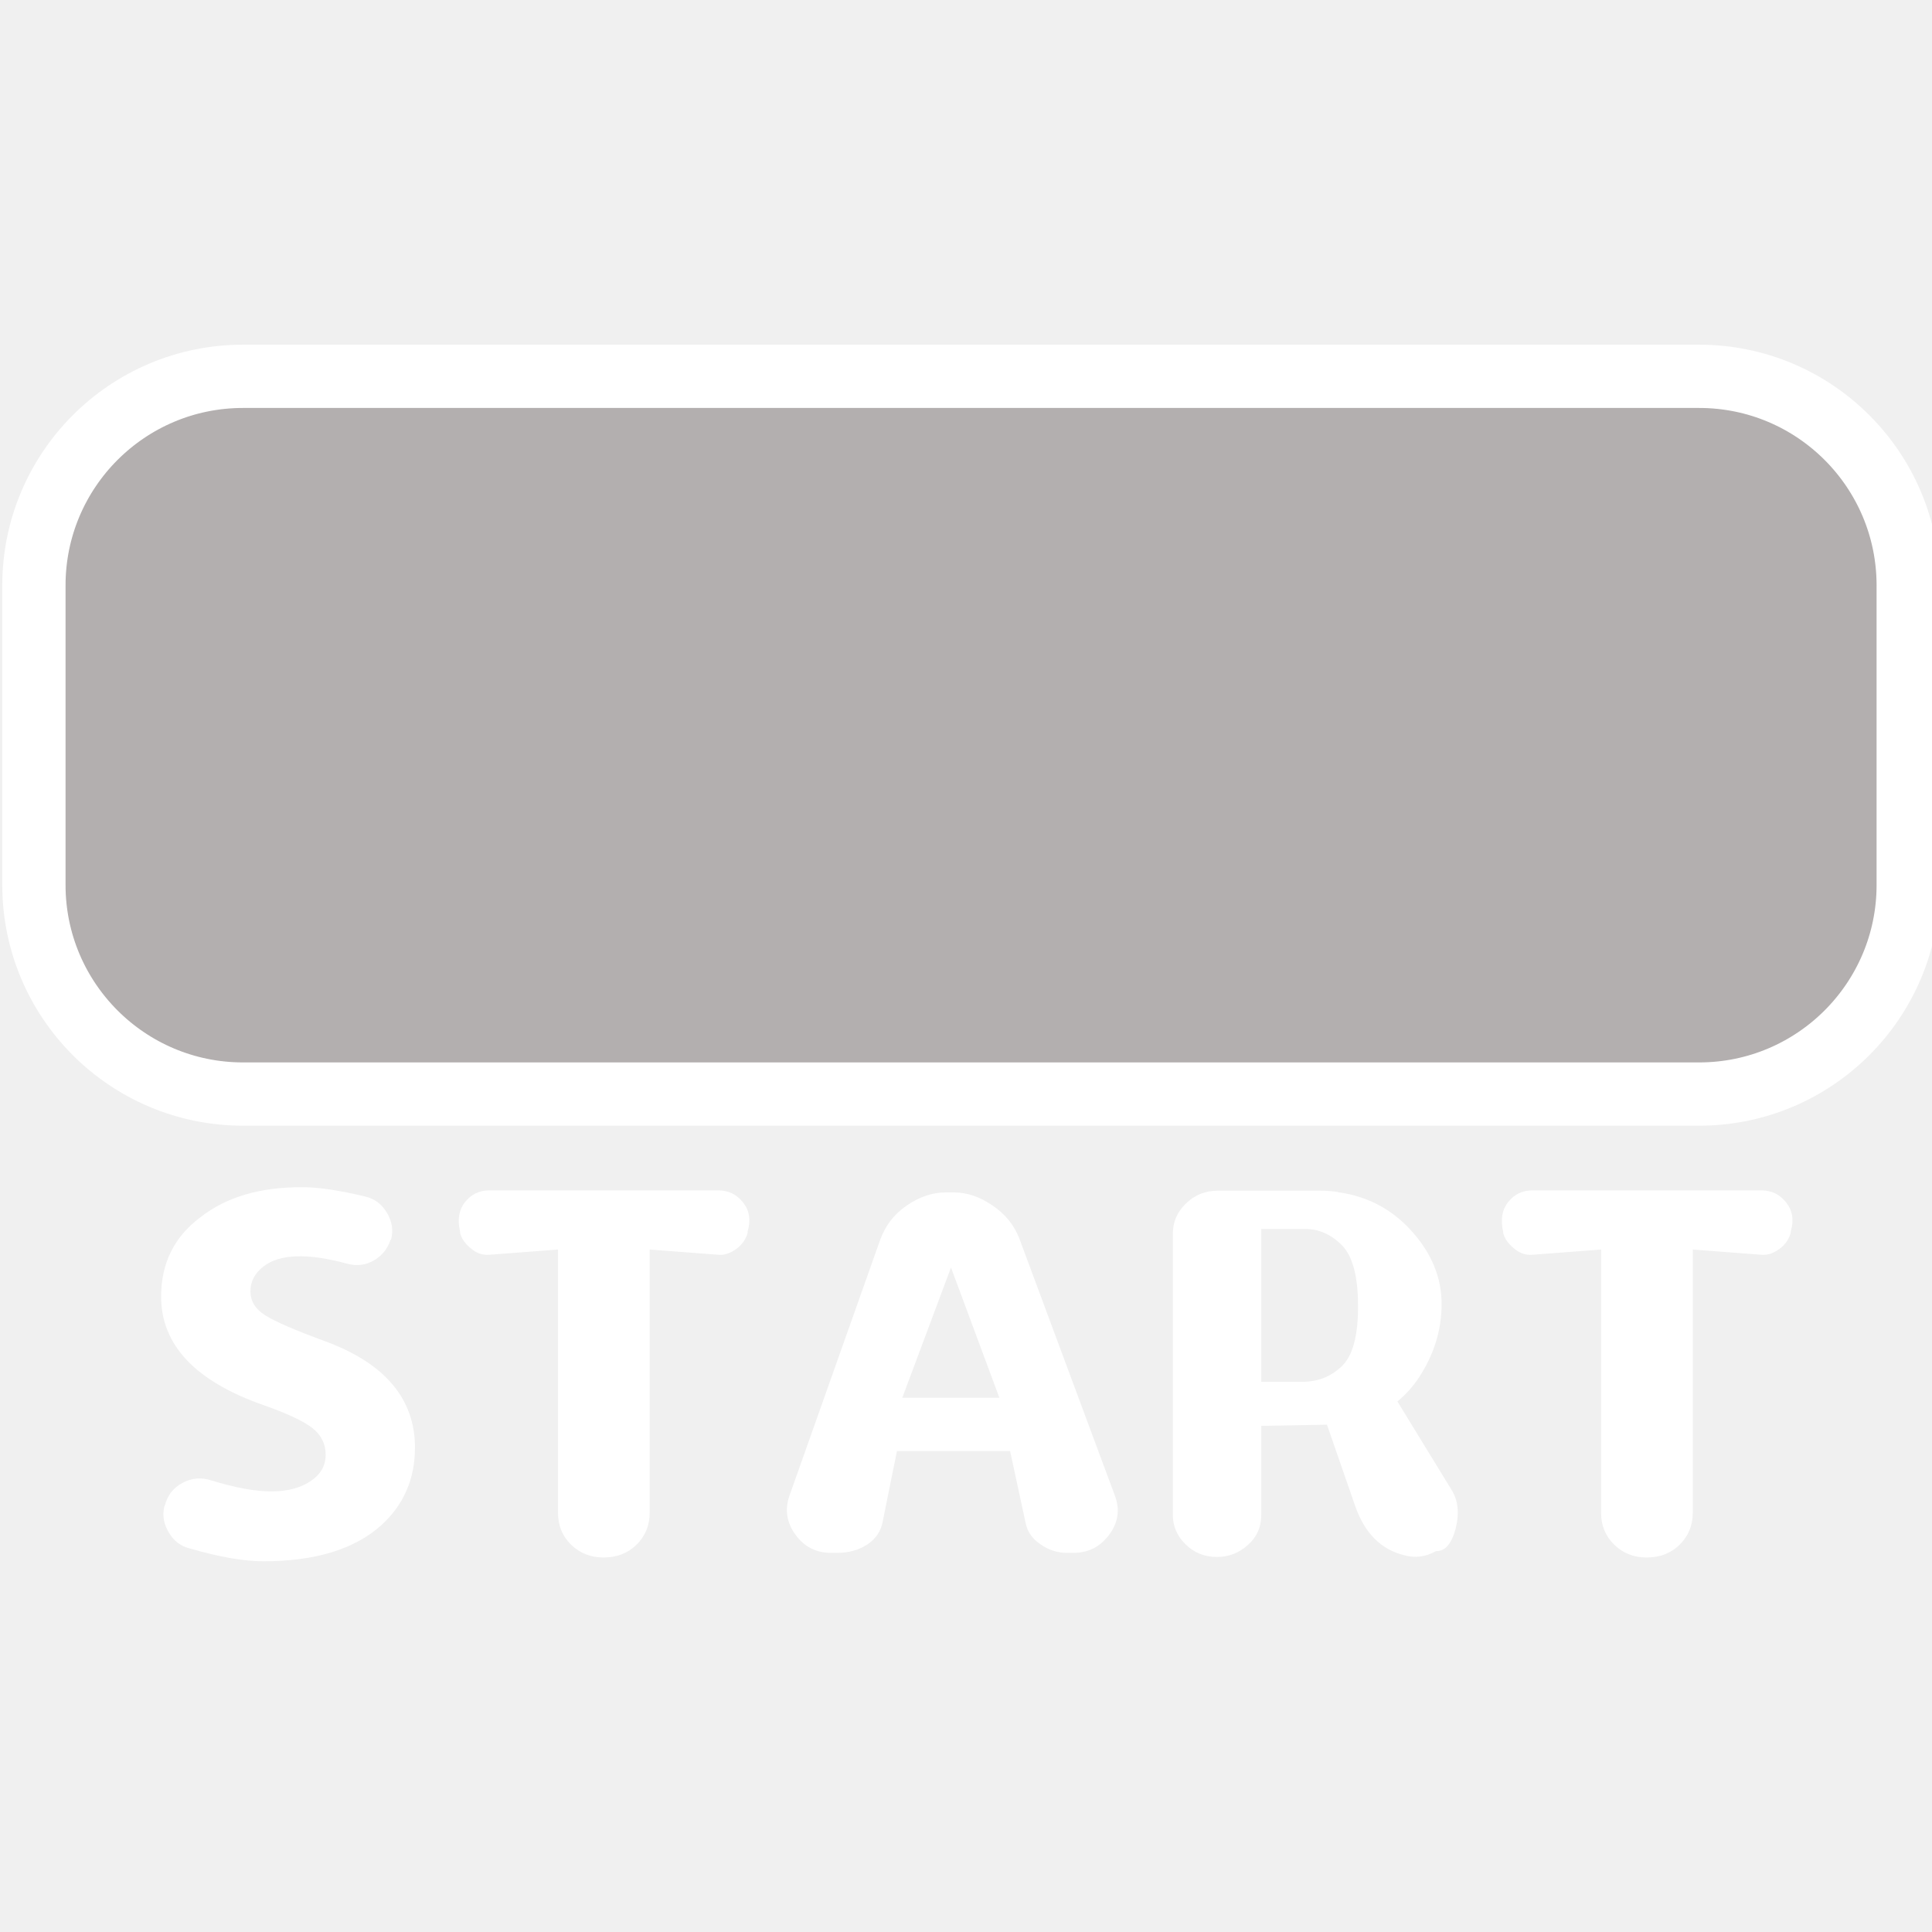
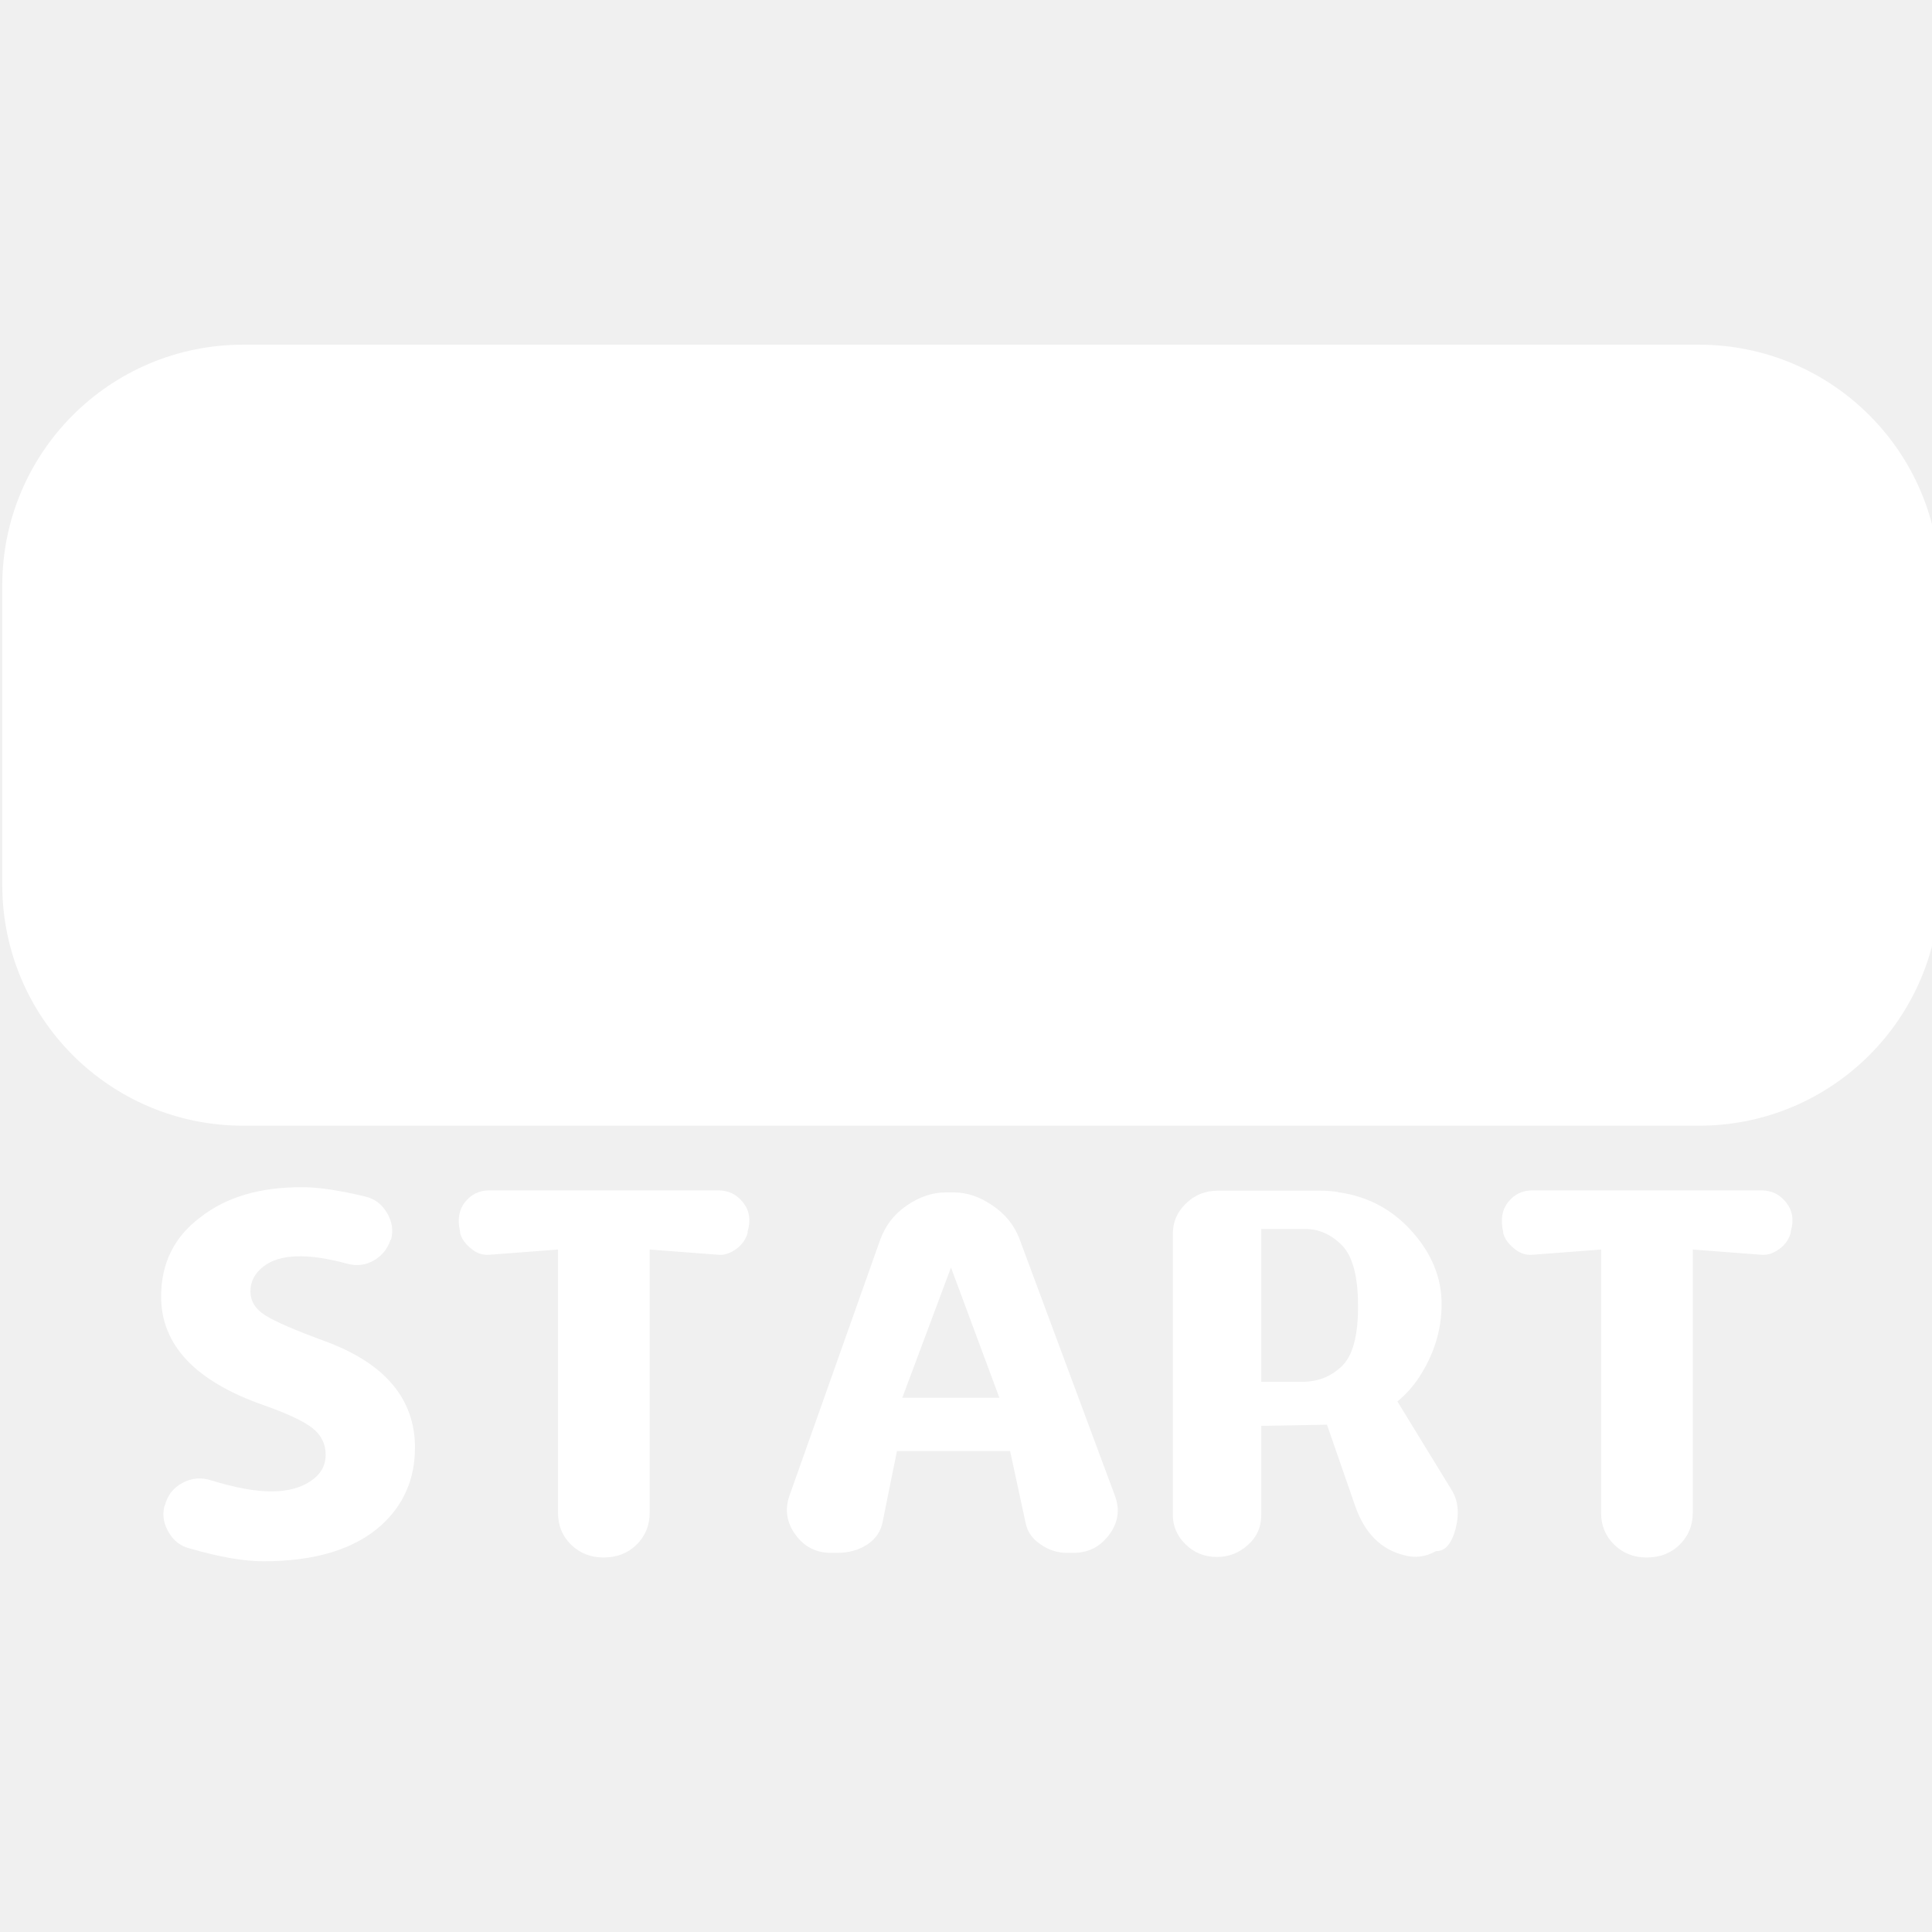
<svg xmlns="http://www.w3.org/2000/svg" width="150" height="150" viewBox="0 0 39.687 39.688" version="1.1" id="svg8">
  <defs id="defs2" />
  <g id="layer1" transform="translate(0,-257.3125)">
    <ellipse style="opacity:0.98;fill:#837f7c;fill-opacity:0.581;stroke:#ffffff;stroke-width:1.3;stroke-linecap:round;stroke-linejoin:round;stroke-miterlimit:4;stroke-dasharray:none;stroke-opacity:1" id="path10" cx="68.201" cy="268.793" rx="19.227" ry="19.139" />
-     <rect style="opacity:0.98;fill:#837d7d;fill-opacity:0.58;stroke:#ffffff;stroke-width:1.3;stroke-linecap:round;stroke-linejoin:round;stroke-miterlimit:4;stroke-dasharray:none;stroke-opacity:1" id="rect932" width="38.503" height="14.744" x="0.696" y="265.043" ry="4.296" />
+     <rect style="opacity:0.98;fill:#ffffff;fill-opacity:1;stroke:#ffffff;stroke-width:1.3;stroke-linecap:round;stroke-linejoin:round;stroke-miterlimit:4;stroke-dasharray:none;stroke-opacity:1" id="rect932" width="38.503" height="14.744" x="0.696" y="265.043" ry="4.296" />
    <g aria-label="START" transform="matrix(0.3140906,0,0,0.3049896,16.22303,271.2164)" style="font-style:normal;font-weight:normal;font-size:40px;line-height:125%;font-family:sans-serif;letter-spacing:0px;word-spacing:0px;fill:#000000;fill-opacity:1;stroke:none;stroke-width:1px;stroke-linecap:butt;stroke-linejoin:miter;stroke-opacity:1" id="flowRoot817-0">
      <path d="m -24.514,51.934 q 0,3.145 -2.207,5.215 -2.637,2.422 -7.695,2.422 -1.934,0 -4.805,-0.859 -0.898,-0.215 -1.387,-1.074 -0.508,-0.859 -0.293,-1.777 l 0.039,-0.078 q 0.254,-0.996 1.133,-1.484 0.898,-0.508 1.895,-0.176 2.344,0.742 3.926,0.742 1.562,0 2.559,-0.684 0.996,-0.684 0.996,-1.777 0,-1.113 -0.879,-1.816 -0.898,-0.703 -3.105,-1.504 -6.777,-2.422 -6.777,-7.344 0,-3.359 2.559,-5.332 2.559,-2.07 6.738,-2.031 1.504,0 4.043,0.625 0.918,0.215 1.426,1.094 0.508,0.879 0.273,1.797 l -0.039,0.039 q -0.293,0.898 -1.074,1.367 -0.801,0.488 -1.738,0.234 -3.887,-1.094 -5.488,0.176 -0.859,0.684 -0.859,1.68 0,0.996 0.977,1.621 0.957,0.625 3.848,1.719 5.938,2.227 5.938,7.207 z" style="font-style:normal;font-variant:normal;font-weight:normal;font-stretch:normal;font-family:Dyuthi;-inkscape-font-specification:Dyuthi;fill:#ffffff" id="path1034" />
      <path d="m -21.564,37.441 q 0,0 0,-0.078 -0.273,-1.211 0.332,-1.992 0.605,-0.781 1.582,-0.781 h 14.98 q 0.996,0 1.621,0.82 0.625,0.82 0.293,1.953 v 0.078 q -0.156,0.645 -0.742,1.094 -0.605,0.449 -1.172,0.391 l -4.492,-0.352 v 17.734 q 0,1.27 -0.859,2.148 -0.859,0.859 -2.148,0.859 h -0.02 q -1.25,0 -2.109,-0.859 -0.859,-0.859 -0.859,-2.148 V 38.574 l -4.492,0.352 q -0.664,0.059 -1.23,-0.449 -0.566,-0.488 -0.684,-1.035 z" style="font-style:normal;font-variant:normal;font-weight:normal;font-stretch:normal;font-family:Dyuthi;-inkscape-font-specification:Dyuthi;fill:#ffffff" id="path1036" />
      <path d="M 7.361,48.555 H 13.709 L 10.545,39.785 Z M 15.037,37.891 q 0,0 6.23,17.266 0.508,1.406 -0.371,2.617 -0.879,1.23 -2.344,1.23 h -0.43 q -0.938,0 -1.738,-0.586 -0.801,-0.566 -0.957,-1.426 l -1.016,-4.844 H 7.01 l -0.938,4.785 q -0.176,0.938 -0.996,1.504 -0.84,0.566 -1.953,0.566 H 2.693 q -1.465,0 -2.324,-1.23 Q -0.49,56.562 -0.021,55.156 L 5.896,37.969 q 0.508,-1.484 1.758,-2.363 1.25,-0.879 2.539,-0.879 h 0.547 q 1.27,0 2.52,0.879 1.27,0.879 1.777,2.285 z" style="font-style:normal;font-variant:normal;font-weight:normal;font-stretch:normal;font-family:Dyuthi;-inkscape-font-specification:Dyuthi;fill:#ffffff" id="path1038" />
      <path d="m 30.838,37.188 v 10.293 h 2.812 q 1.465,-0.039 2.5,-1.094 1.035,-1.074 1.016,-4.043 0,-2.949 -1.055,-4.062 -1.074,-1.113 -2.461,-1.094 z m 8.906,11.621 q 0,0 3.555,5.977 0.625,1.055 0.254,2.578 -0.391,1.523 -1.25,1.523 h -0.039 q -0.996,0.586 -2.09,0.273 -2.285,-0.586 -3.203,-3.34 l -1.836,-5.449 -4.297,0.078 v 6.016 q 0,1.211 -0.879,2.012 -0.879,0.801 -1.973,0.801 h -0.078 q -1.172,0 -2.012,-0.84 -0.84,-0.84 -0.84,-1.973 V 37.5 q 0,-1.172 0.859,-2.031 0.859,-0.859 2.07,-0.859 h 6.738 q 0.723,0 1.23,0.117 2.852,0.43 4.766,2.656 1.914,2.227 1.914,4.863 0,2.637 -1.504,4.98 -0.547,0.859 -1.387,1.582 z" style="font-style:normal;font-variant:normal;font-weight:normal;font-stretch:normal;font-family:Dyuthi;-inkscape-font-specification:Dyuthi;fill:#ffffff" id="path1040" />
      <path d="m 46.658,37.441 q 0,0 0,-0.078 -0.273,-1.211 0.332,-1.992 0.605,-0.781 1.582,-0.781 h 14.98 q 0.996,0 1.621,0.82 0.625,0.82 0.293,1.953 v 0.078 q -0.156,0.645 -0.742,1.094 -0.605,0.449 -1.172,0.391 l -4.492,-0.352 v 17.734 q 0,1.27 -0.859,2.148 -0.859,0.859 -2.148,0.859 h -0.02 q -1.25,0 -2.109,-0.859 -0.859,-0.859 -0.859,-2.148 V 38.574 l -4.492,0.352 q -0.664,0.059 -1.23,-0.449 -0.566,-0.488 -0.684,-1.035 z" style="font-style:normal;font-variant:normal;font-weight:normal;font-stretch:normal;font-family:Dyuthi;-inkscape-font-specification:Dyuthi;fill:#ffffff" id="path1042" />
    </g>
  </g>
</svg>
